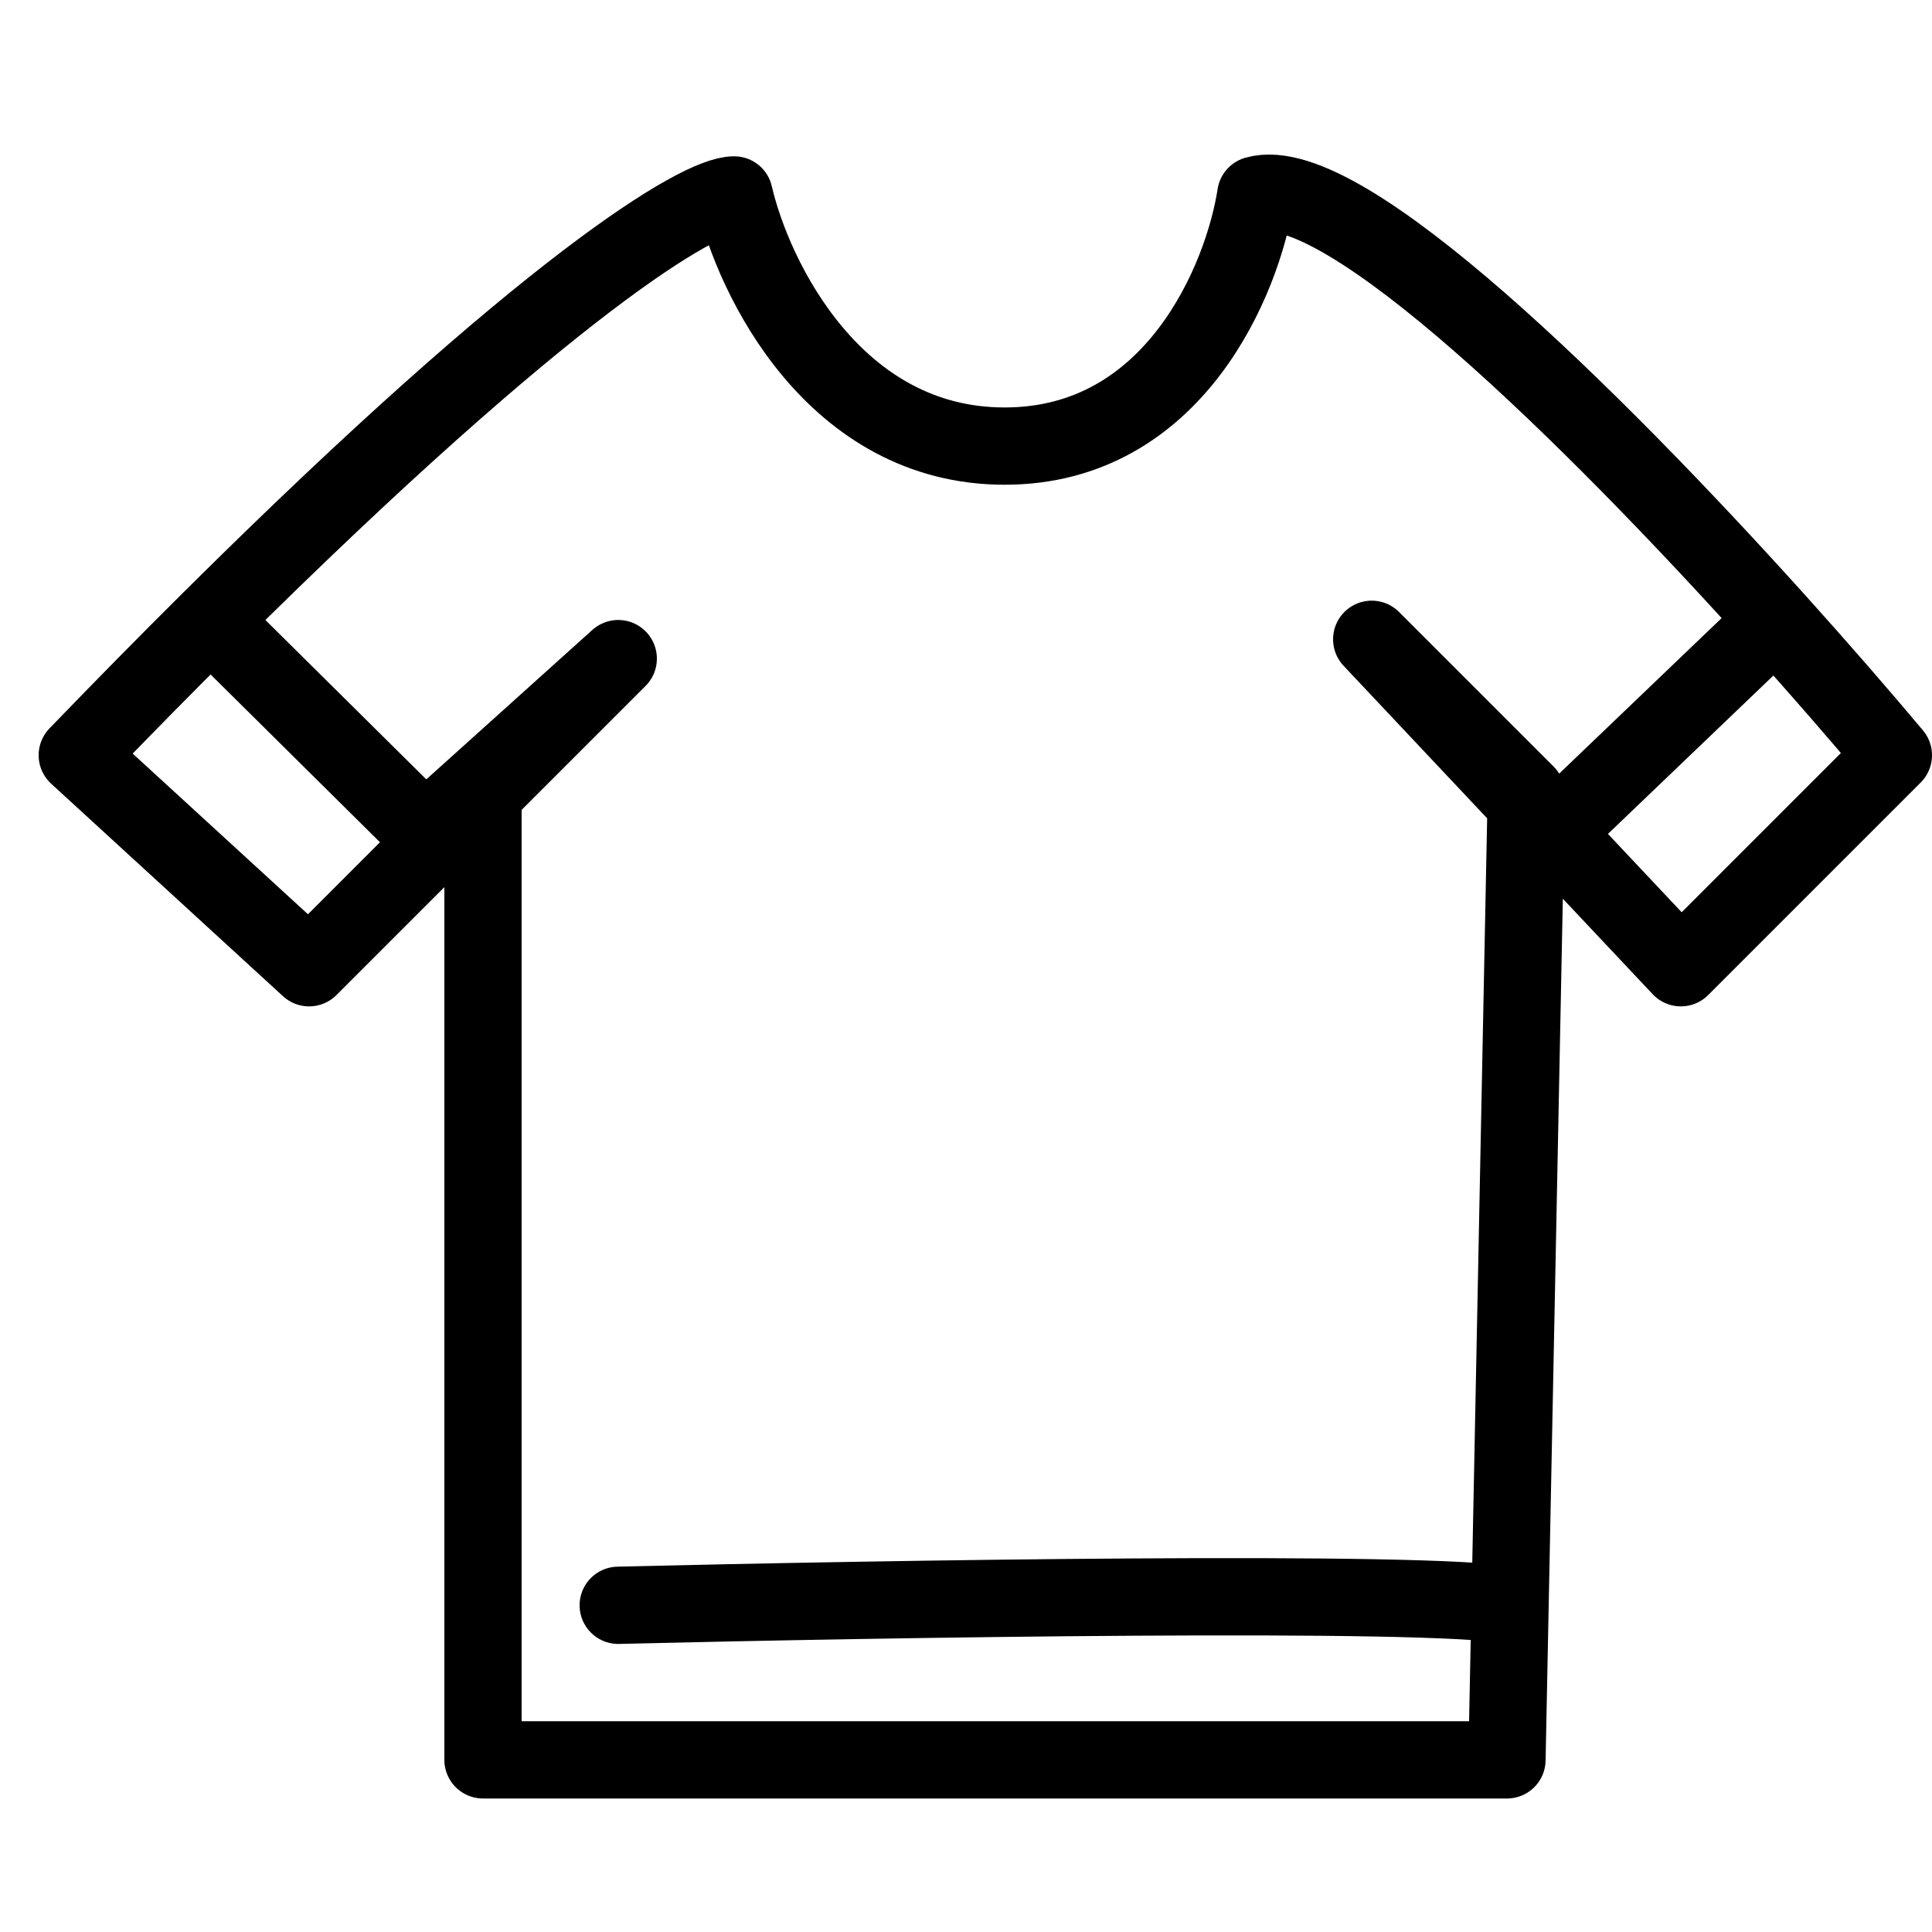
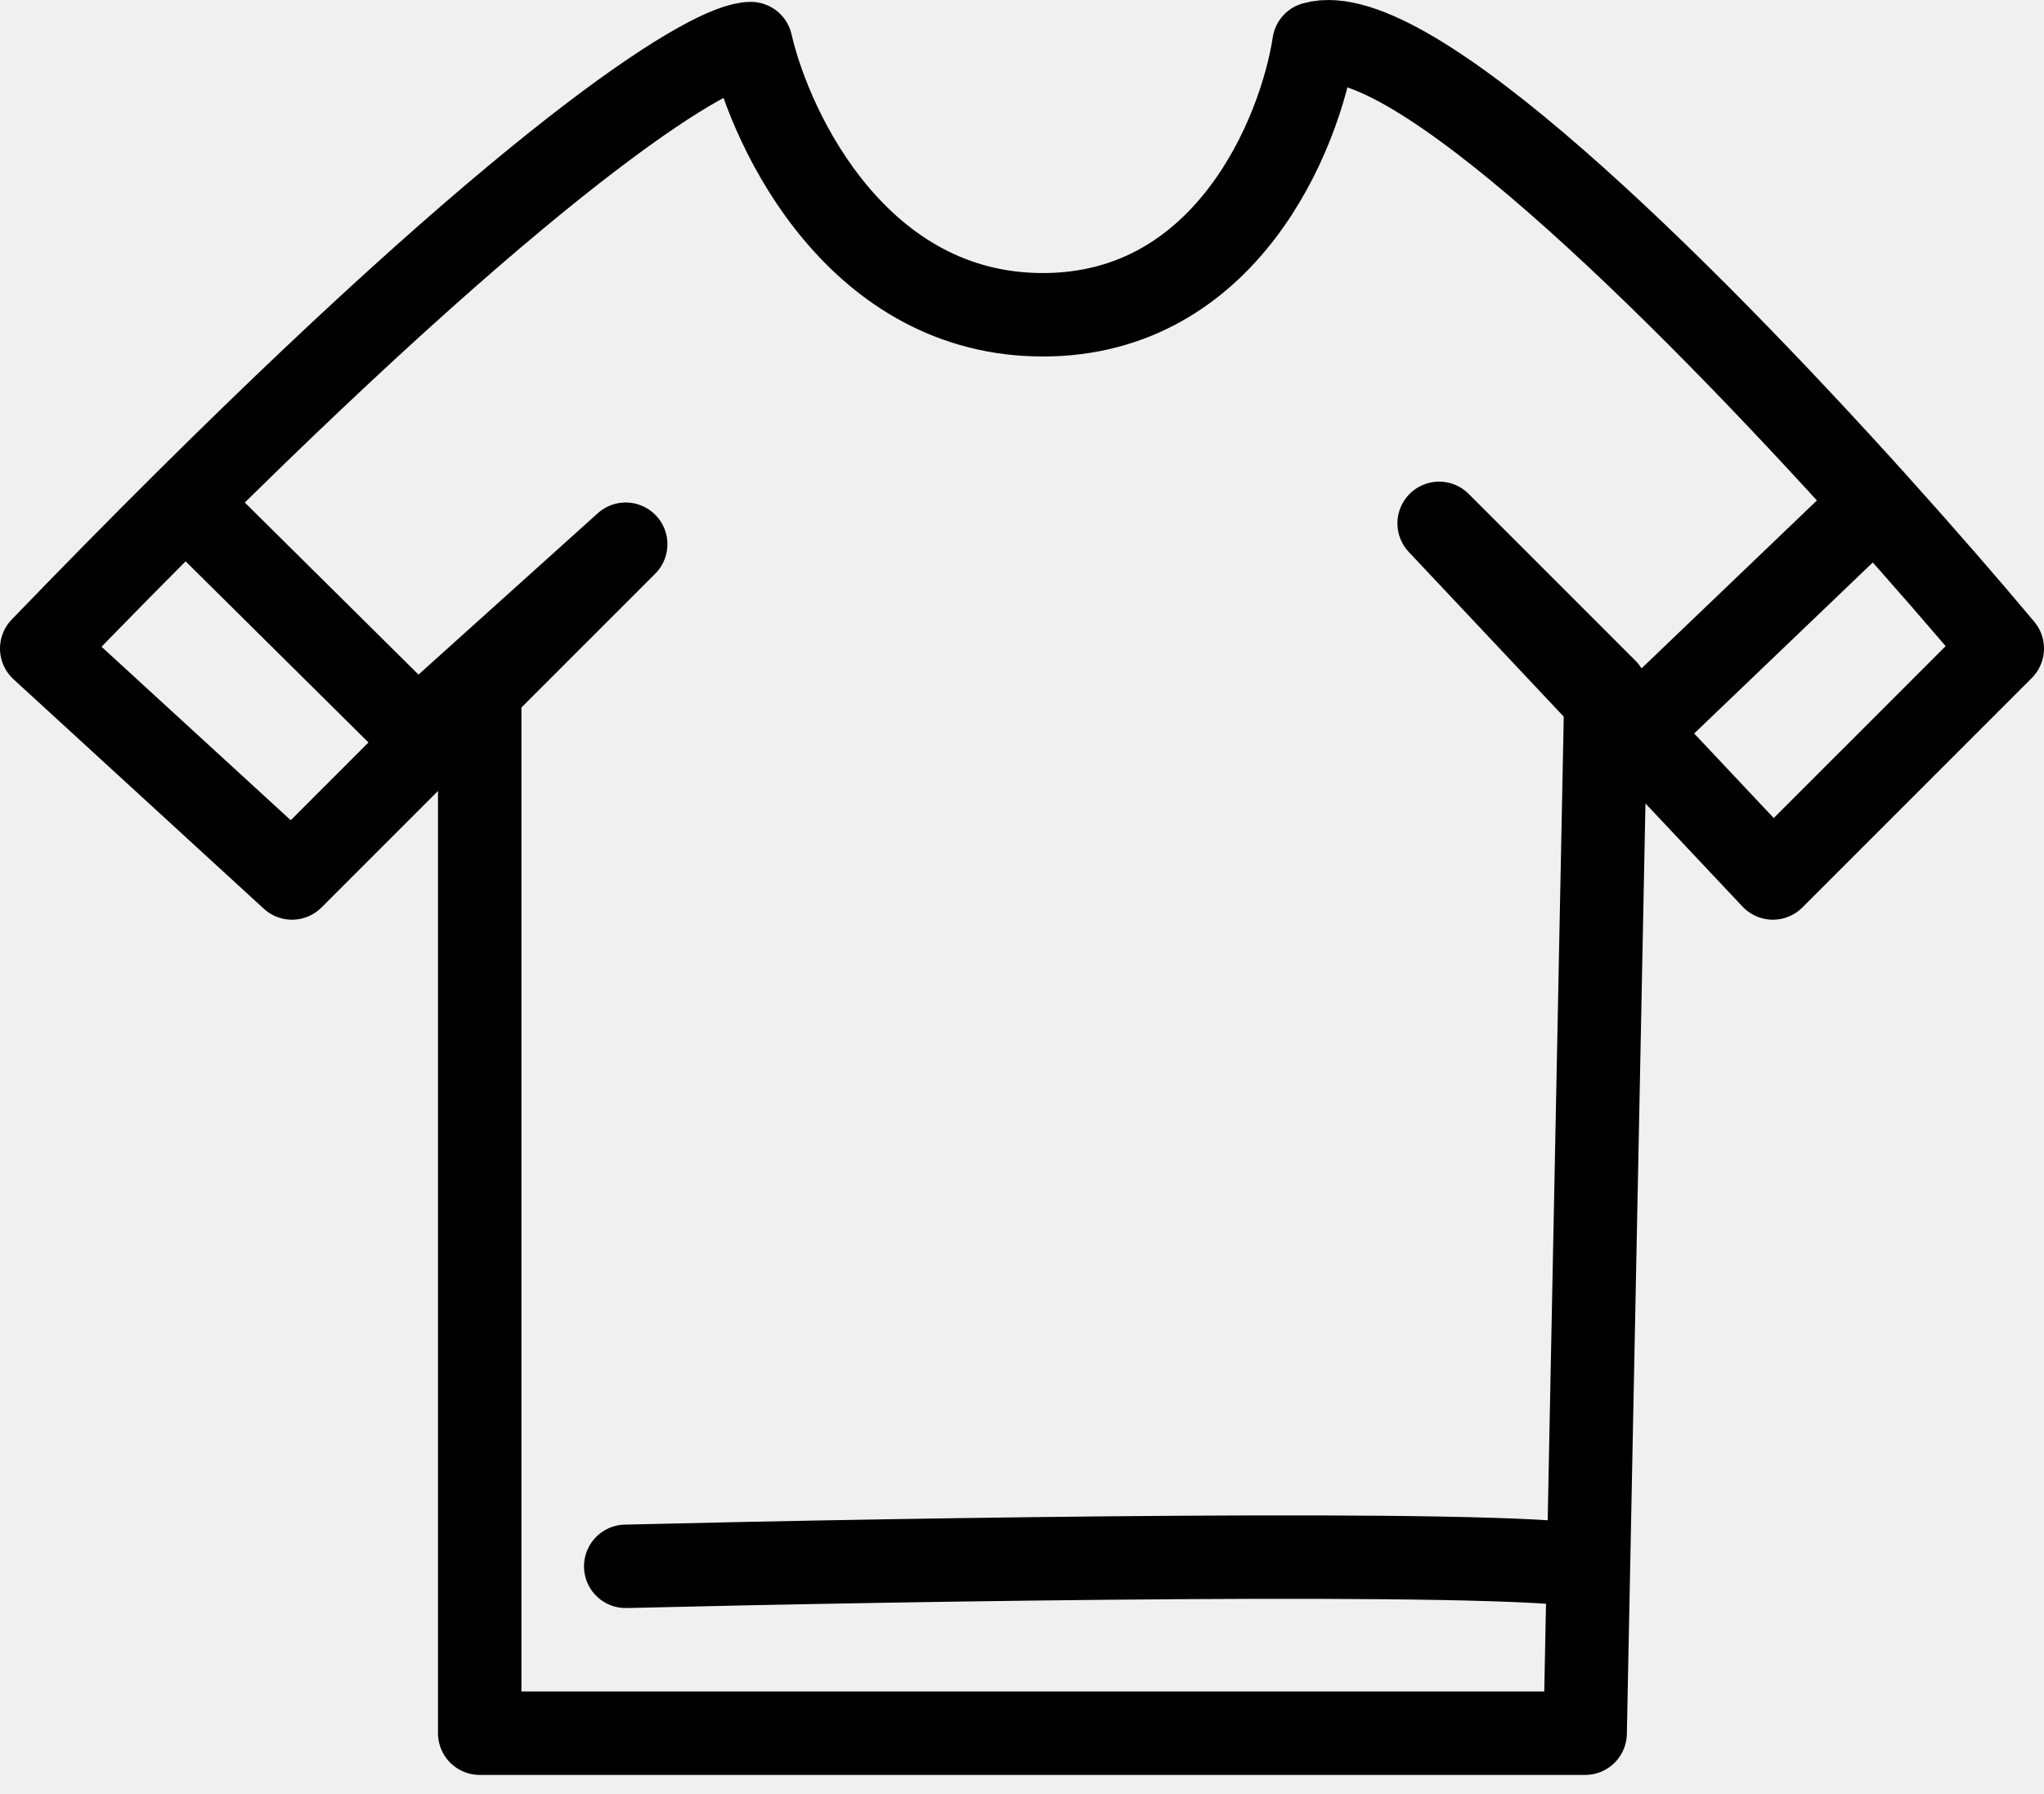
- <svg xmlns="http://www.w3.org/2000/svg" width="50" height="50" viewBox="0 0 50 50" fill="none">
-   <rect width="50" height="50" fill="#1E1E1E" />
-   <rect width="722" height="170" transform="translate(-71 -88)" fill="white" />
-   <path d="M12.5 20.545V45.545H39L39.08 41.545M5.447 16.045C14.204 7.345 18.109 5.045 19 5.045C19.5 7.211 21.6 11.545 26 11.545C30.4 11.545 32.167 7.211 32.5 5.045C34.75 4.402 41.239 10.818 45.951 16.045M5.447 16.045C4.372 17.113 3.224 18.277 2 19.545L8 25.045L16 17.045L11 21.545L5.447 16.045ZM40.206 21.545L35.5 16.545L39.5 20.545L39.08 41.545M40.206 21.545L43.5 25.045L49 19.545C48.149 18.53 47.103 17.323 45.951 16.045M40.206 21.545L45.951 16.045M39.08 41.545C37.016 41.145 22.833 41.378 16 41.545" stroke="black" stroke-width="2" stroke-linecap="round" stroke-linejoin="round" />
+ <svg xmlns="http://www.w3.org/2000/svg" width="49" height="43" viewBox="0 0 49 43" fill="none">
+   <path d="M11.5 16.545V41.545H38L38.08 37.545M4.447 12.045C13.204 3.345 17.109 1.045 18 1.045C18.5 3.211 20.6 7.545 25 7.545C29.4 7.545 31.167 3.211 31.5 1.045C33.75 0.402 40.239 6.818 44.951 12.045M4.447 12.045C3.372 13.113 2.224 14.277 1 15.545L7 21.045L15 13.045L10 17.545L4.447 12.045ZM39.206 17.545L34.5 12.545L38.5 16.545L38.08 37.545M39.206 17.545L42.5 21.045L48 15.545C47.149 14.53 46.103 13.323 44.951 12.045M39.206 17.545L44.951 12.045M38.08 37.545C36.016 37.145 21.833 37.378 15 37.545" stroke="black" stroke-width="2" stroke-linecap="round" stroke-linejoin="round" />
</svg>
